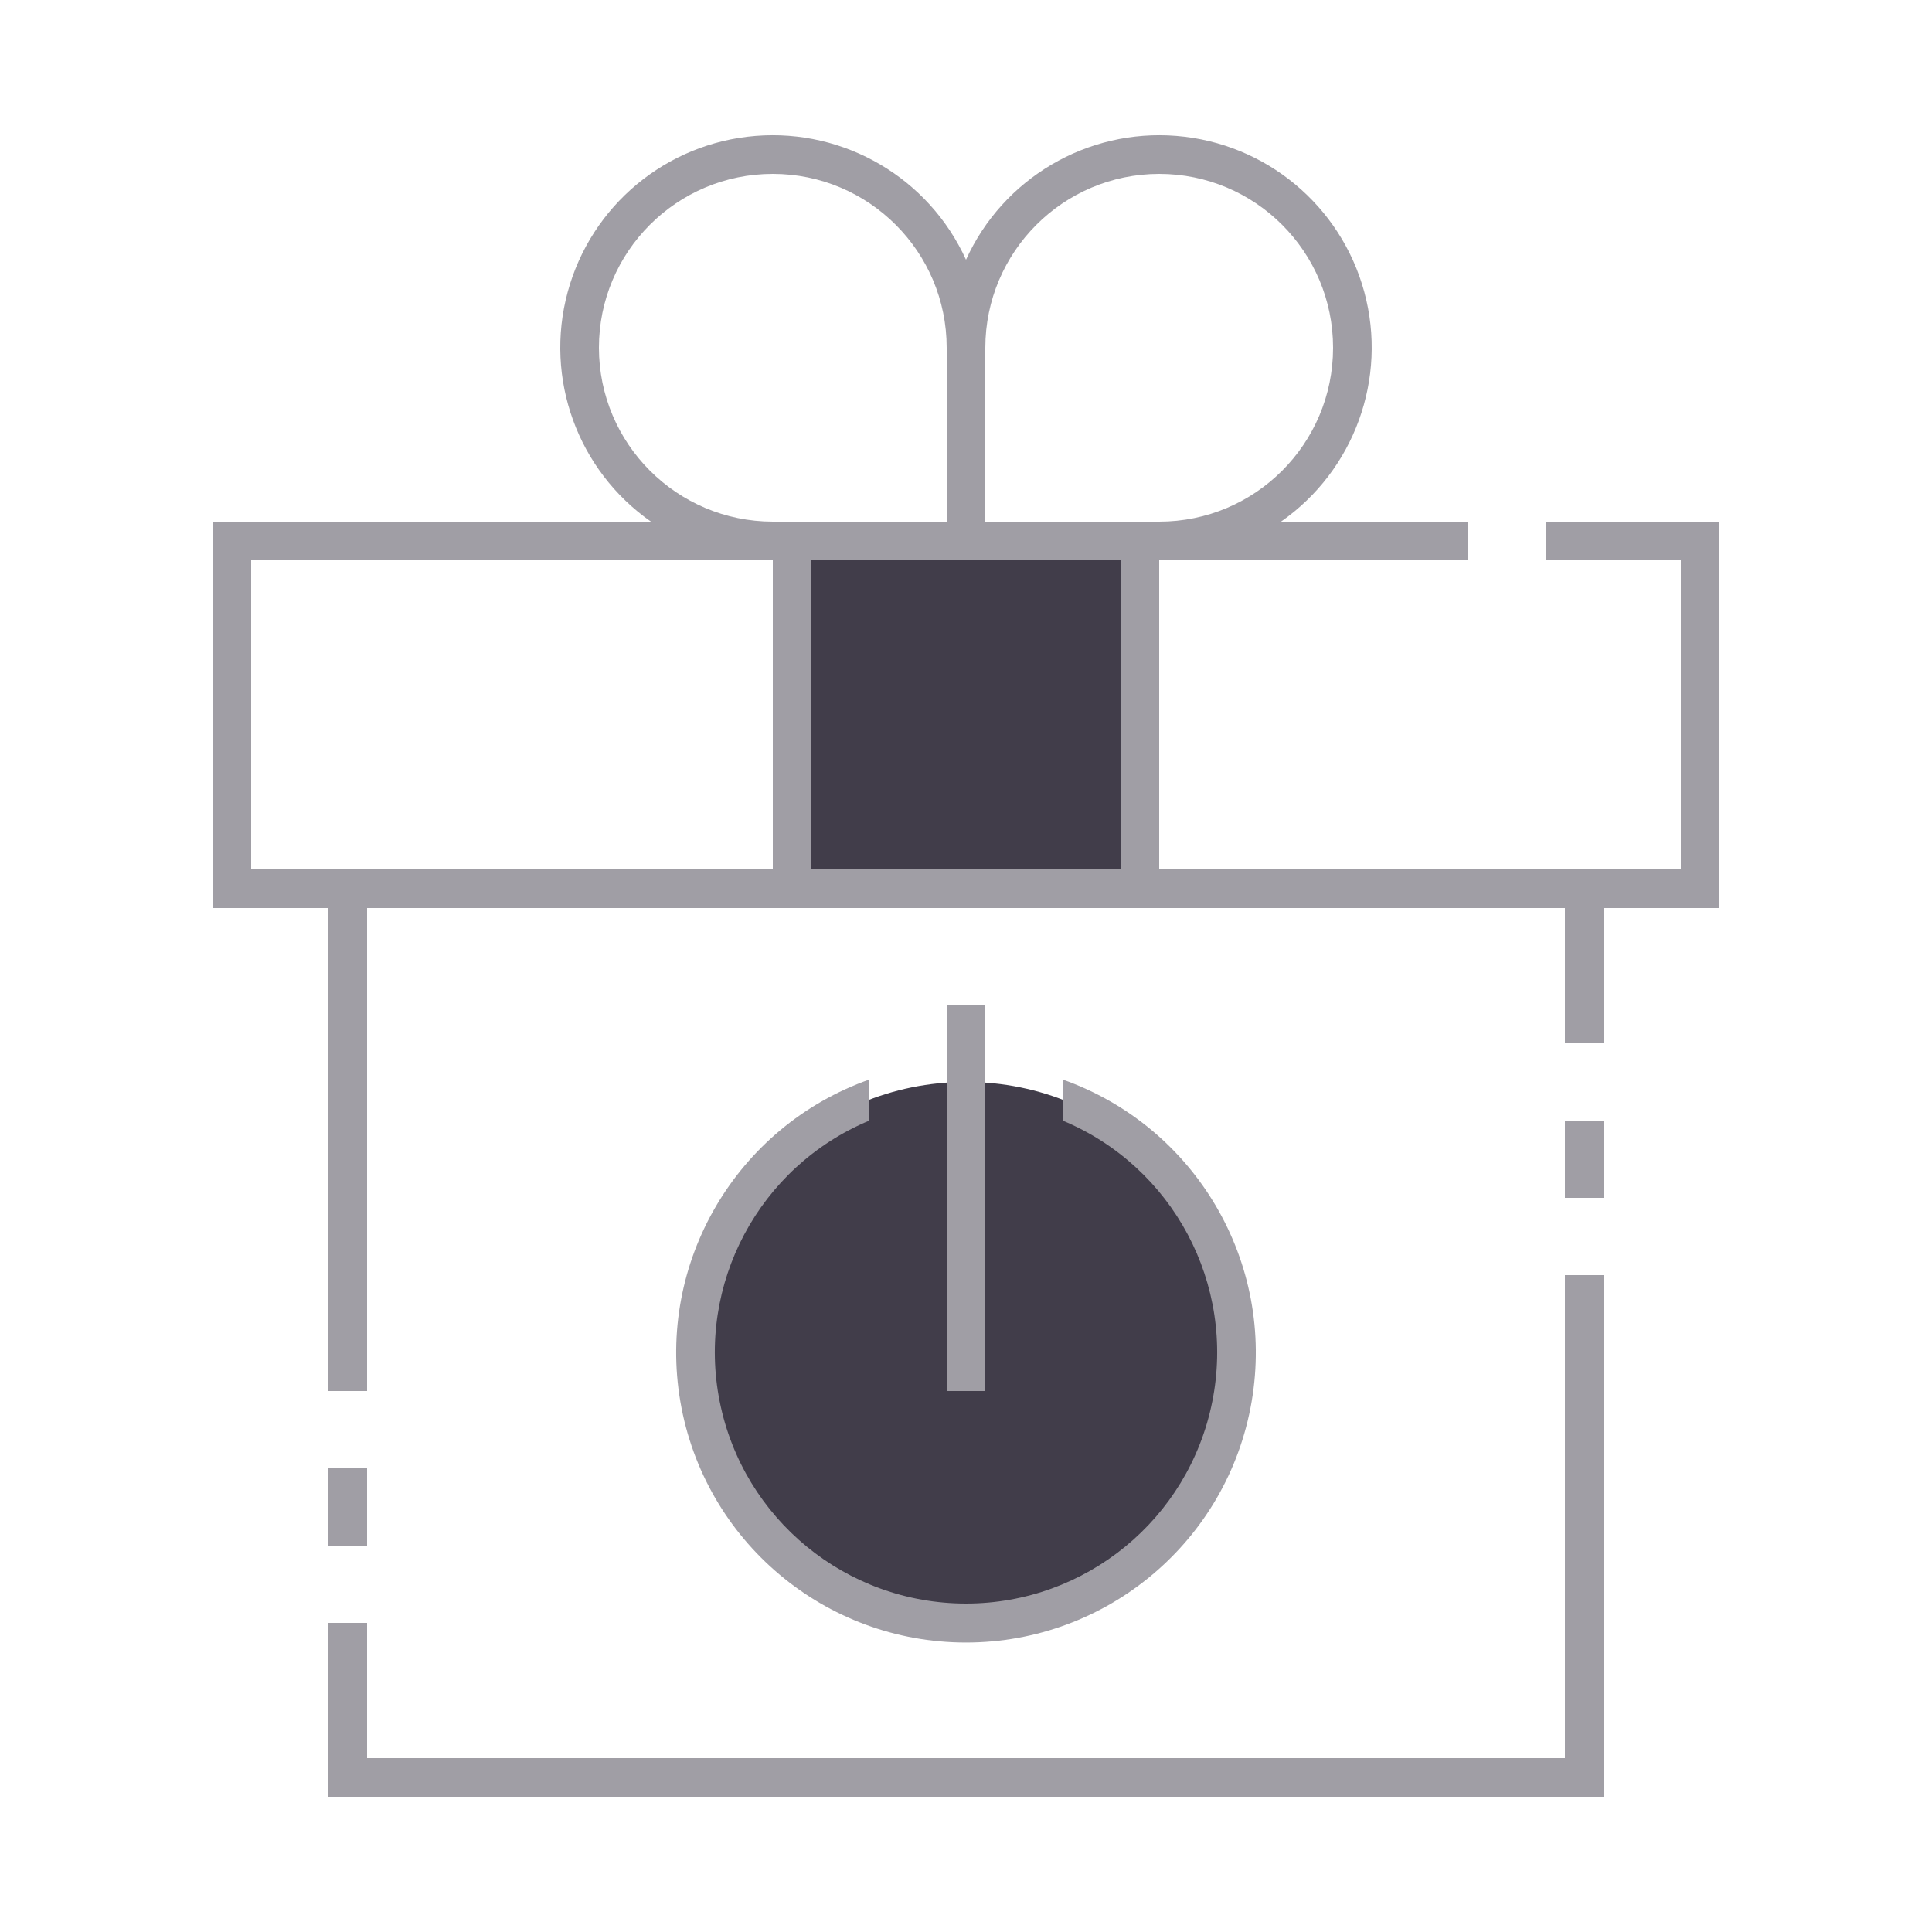
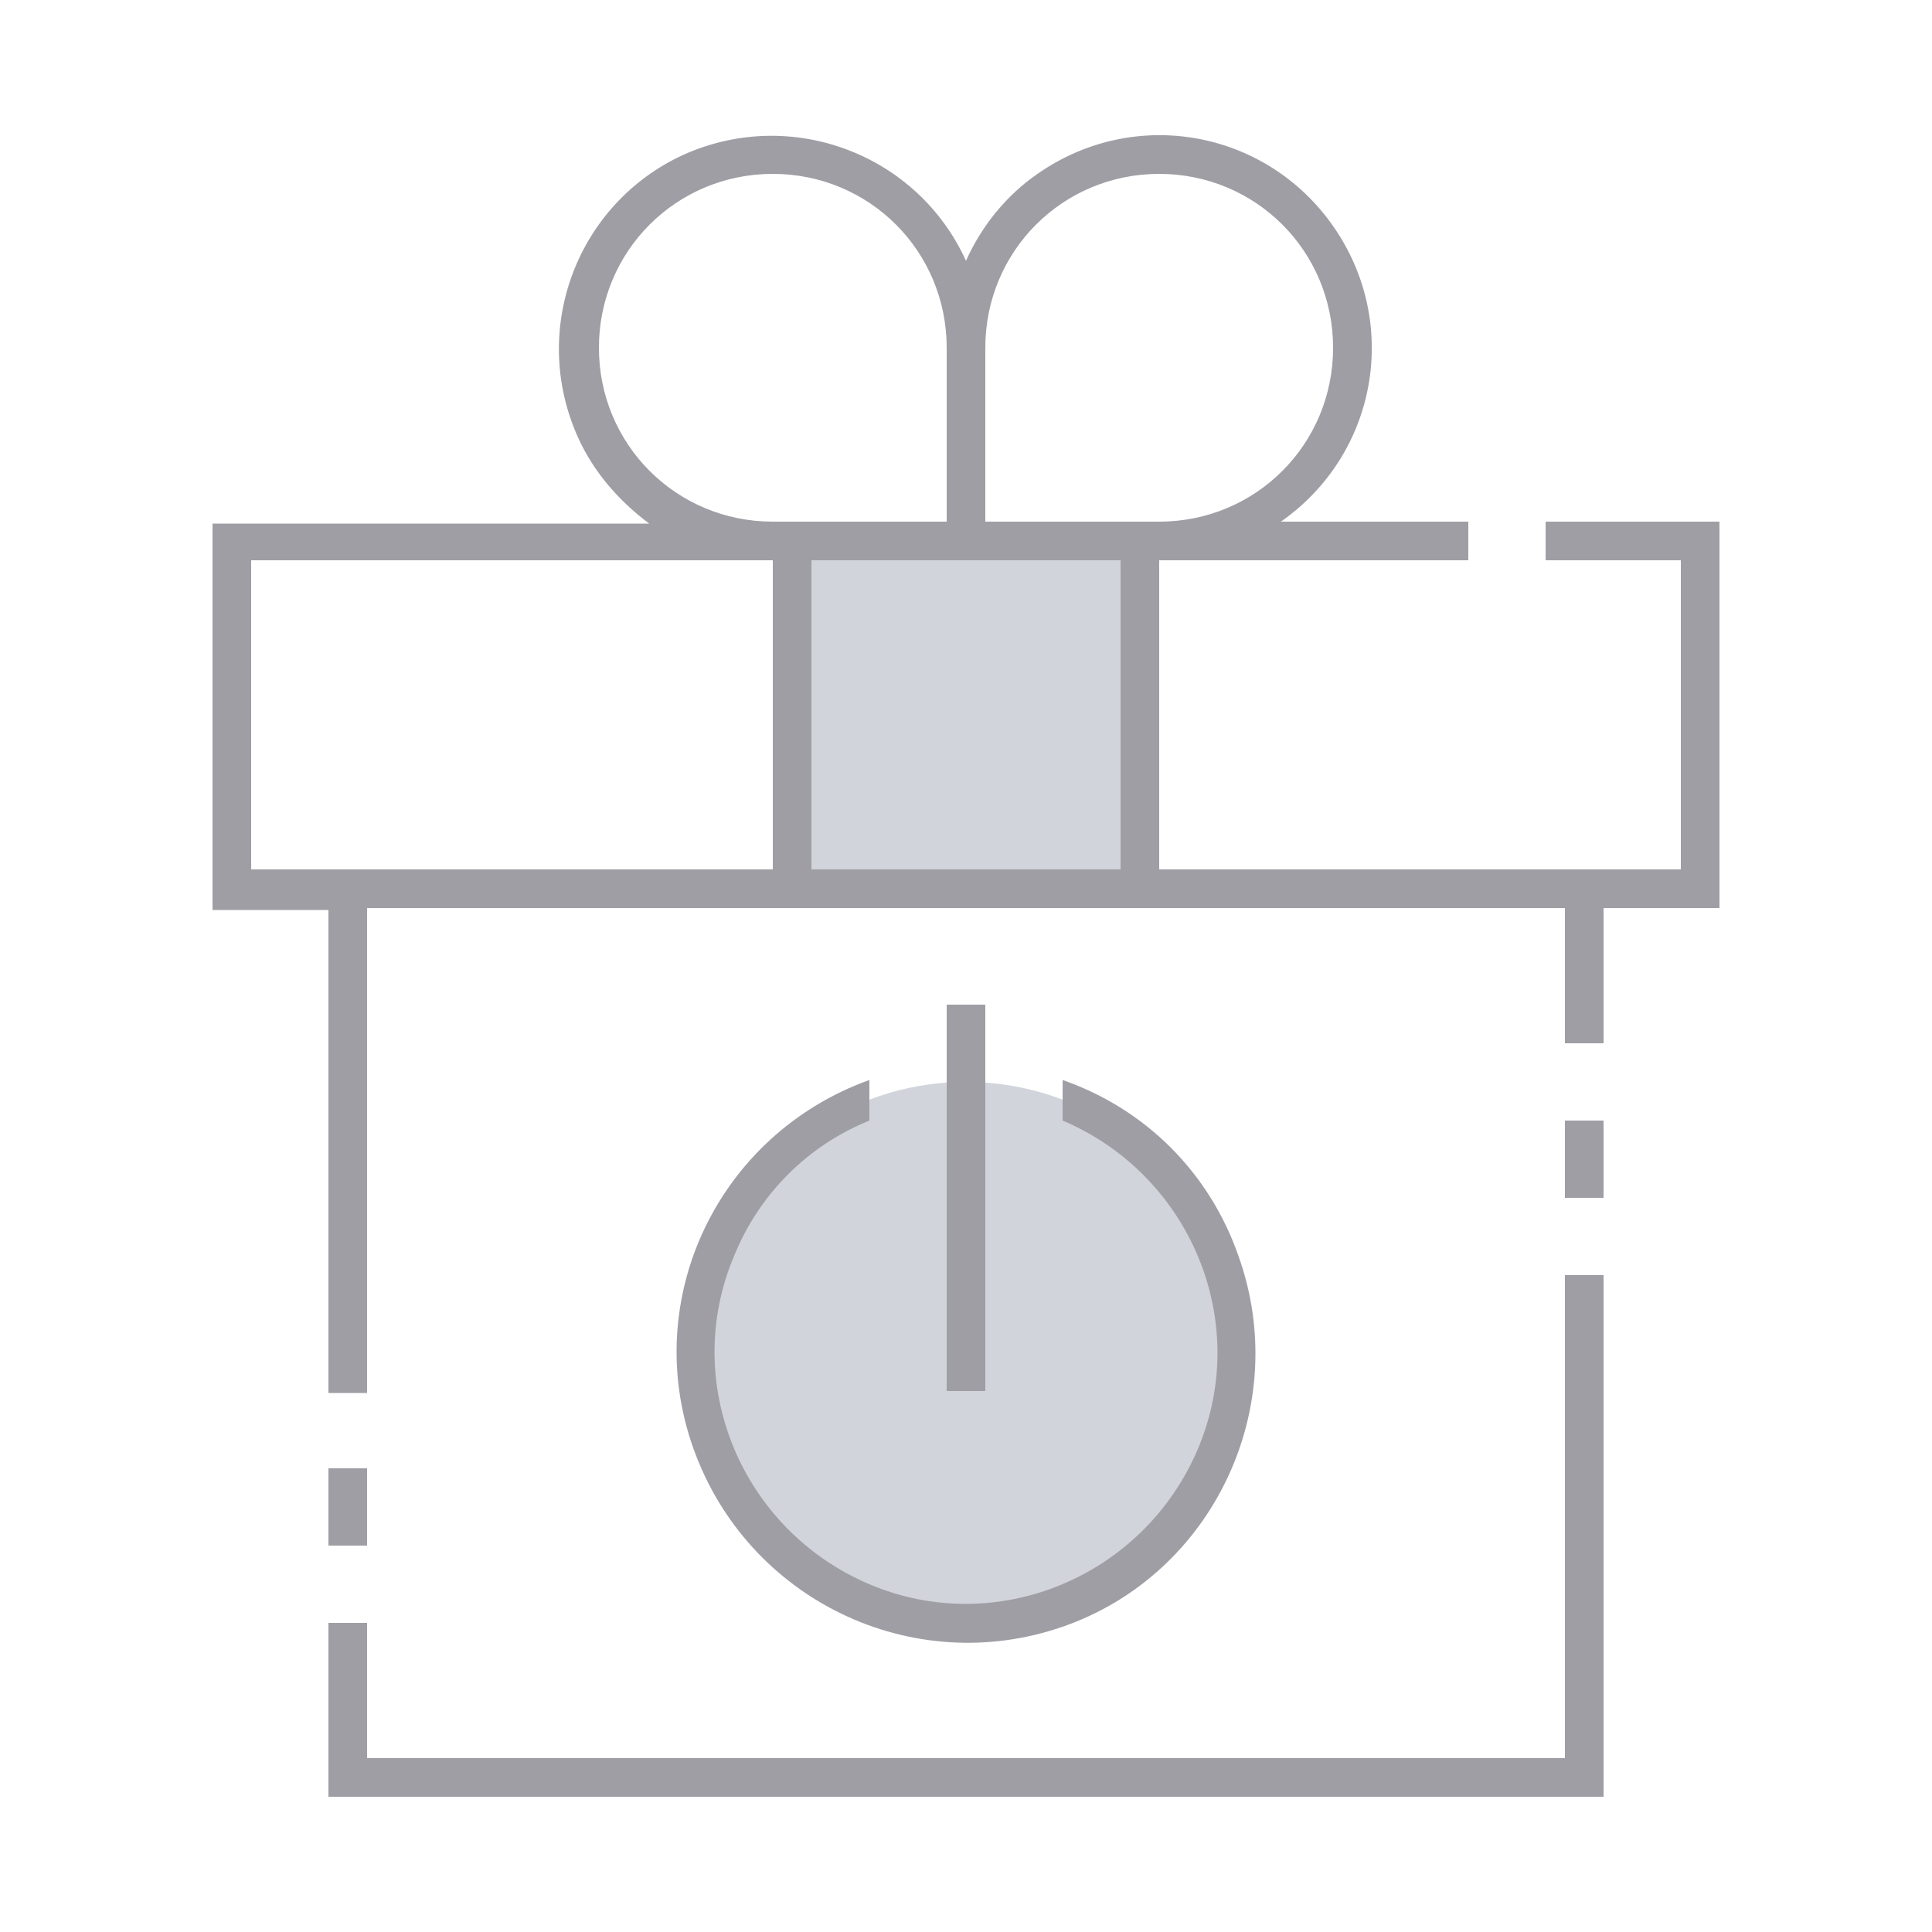
- <svg xmlns="http://www.w3.org/2000/svg" id="ic_dark_staking_off" width="100" height="100" viewBox="0 0 100 100">
-   <defs>
-     <style type="text/css">
-             .cls-1{fill:#413d4a}.cls-2{fill:#a09ea5}.cls-3{fill:none}
-         </style>
-   </defs>
-   <g id="Group_9043" data-name="Group 9043">
-     <g id="Group_9038" data-name="Group 9038">
-       <circle id="Ellipse_629" cx="14" cy="14" r="14" class="cls-1" data-name="Ellipse 629" transform="translate(36 56)" />
-       <path id="Rectangle_4698" d="M0 0h18v18H0z" class="cls-1" data-name="Rectangle 4698" transform="translate(41 28)" />
+ <svg xmlns="http://www.w3.org/2000/svg" version="1.1" id="ic_dark_staking_off" x="0px" y="0px" viewBox="0 0 100 100" style="enable-background:new 0 0 100 100;" xml:space="preserve">
+   <style type="text/css">
+ 	.st0{fill:#D1D5DB;}
+ 	.st1{fill:#A09EA5;}
+ 	.st2{fill:none;}
+ </style>
+   <g id="Group_9043">
+     <g id="Group_9038">
+       <circle id="Ellipse_629" class="st0" cx="50" cy="70" r="14" />
+       <path id="Rectangle_4698" class="st0" d="M41,28h18v18H41V28z" />
    </g>
-     <g id="Group_9042" data-name="Group 9042">
-       <g id="Group_9039" data-name="Group 9039">
-         <path id="Rectangle_4699" d="M0 0h2v4H0z" class="cls-2" data-name="Rectangle 4699" transform="translate(81 58)" />
-         <path id="Path_18992" d="M81 91H19v-7h-2v9h66V66h-2z" class="cls-2" data-name="Path 18992" />
-         <path id="Rectangle_4700" d="M0 0h2v4H0z" class="cls-2" data-name="Rectangle 4700" transform="translate(17 76)" />
-         <path id="Path_18993" d="M80 27v2h7v16H60V29h16v-2h-9.695A10.992 10.992 0 1 0 50 13.444 10.992 10.992 0 1 0 33.695 27H11v20h6v25h2V47h62v7h2v-7h6V27zM60 9a9 9 0 0 1 0 18h-9v-9a9.01 9.01 0 0 1 9-9zm-29 9a9 9 0 0 1 18 0v9h-9a9.01 9.01 0 0 1-9-9zM17 45h-4V29h27v16zm25 0V29h16v16z" class="cls-2" data-name="Path 18993" />
+     <g id="Group_9042">
+       <g id="Group_9039">
+         <path id="Rectangle_4699" class="st1" d="M81,58h2v4h-2V58z" />
+         <path id="Path_18992" class="st1" d="M81,91H19v-7h-2v9h66V66h-2V91z" />
+         <path id="Rectangle_4700" class="st1" d="M17,76h2v4h-2V76z" />
+         <path id="Path_18993" class="st1" d="M80,27v2h7v16H60V29h16v-2h-9.7c5-3.5,6.2-10.3,2.7-15.3S58.7,5.5,53.7,9     c-1.6,1.1-2.9,2.7-3.7,4.5c-2.5-5.5-9-8-14.6-5.5c-5.5,2.5-8,9-5.5,14.6c0.8,1.8,2.1,3.3,3.7,4.5H11v20h6v25h2V47h62v7h2v-7h6V27     H80z M60,9c5,0,9,4,9,9s-4,9-9,9h-9v-9C51,13,55,9,60,9z M31,18c0-5,4-9,9-9s9,4,9,9v9h-9C35,27,31,23,31,18z M17,45h-4V29h27v16     H17z M42,45V29h16v16H42z" />
      </g>
-       <g id="Group_9041" data-name="Group 9041">
-         <path id="Path_18994" d="M55 55.875V58a13 13 0 1 1-10 0v-2.125a15 15 0 1 0 10 0z" class="cls-2" data-name="Path 18994" />
-         <g id="Group_9040" data-name="Group 9040">
-           <path id="Rectangle_4701" d="M0 0h2v20H0z" class="cls-2" data-name="Rectangle 4701" transform="translate(49 52)" />
+       <g id="Group_9041">
+         <path id="Path_18994" class="st1" d="M55,55.9V58c6.6,2.8,9.8,10.4,7,17c-2.8,6.6-10.4,9.8-17,7s-9.8-10.4-7-17     c1.3-3.2,3.8-5.7,7-7v-2.1c-7.8,2.8-11.9,11.3-9.1,19.1S47.2,86.9,55,84.2S66.9,72.8,64.1,65C62.6,60.7,59.3,57.4,55,55.9z" />
+         <g id="Group_9040">
+           <path id="Rectangle_4701" class="st1" d="M49,52h2v20h-2V52z" />
        </g>
      </g>
    </g>
  </g>
-   <path id="Rectangle_4702" d="M0 0h100v100H0z" class="cls-3" data-name="Rectangle 4702" />
+   <path id="Rectangle_4702" class="st2" d="M0,0h100v100H0V0z" />
</svg>
